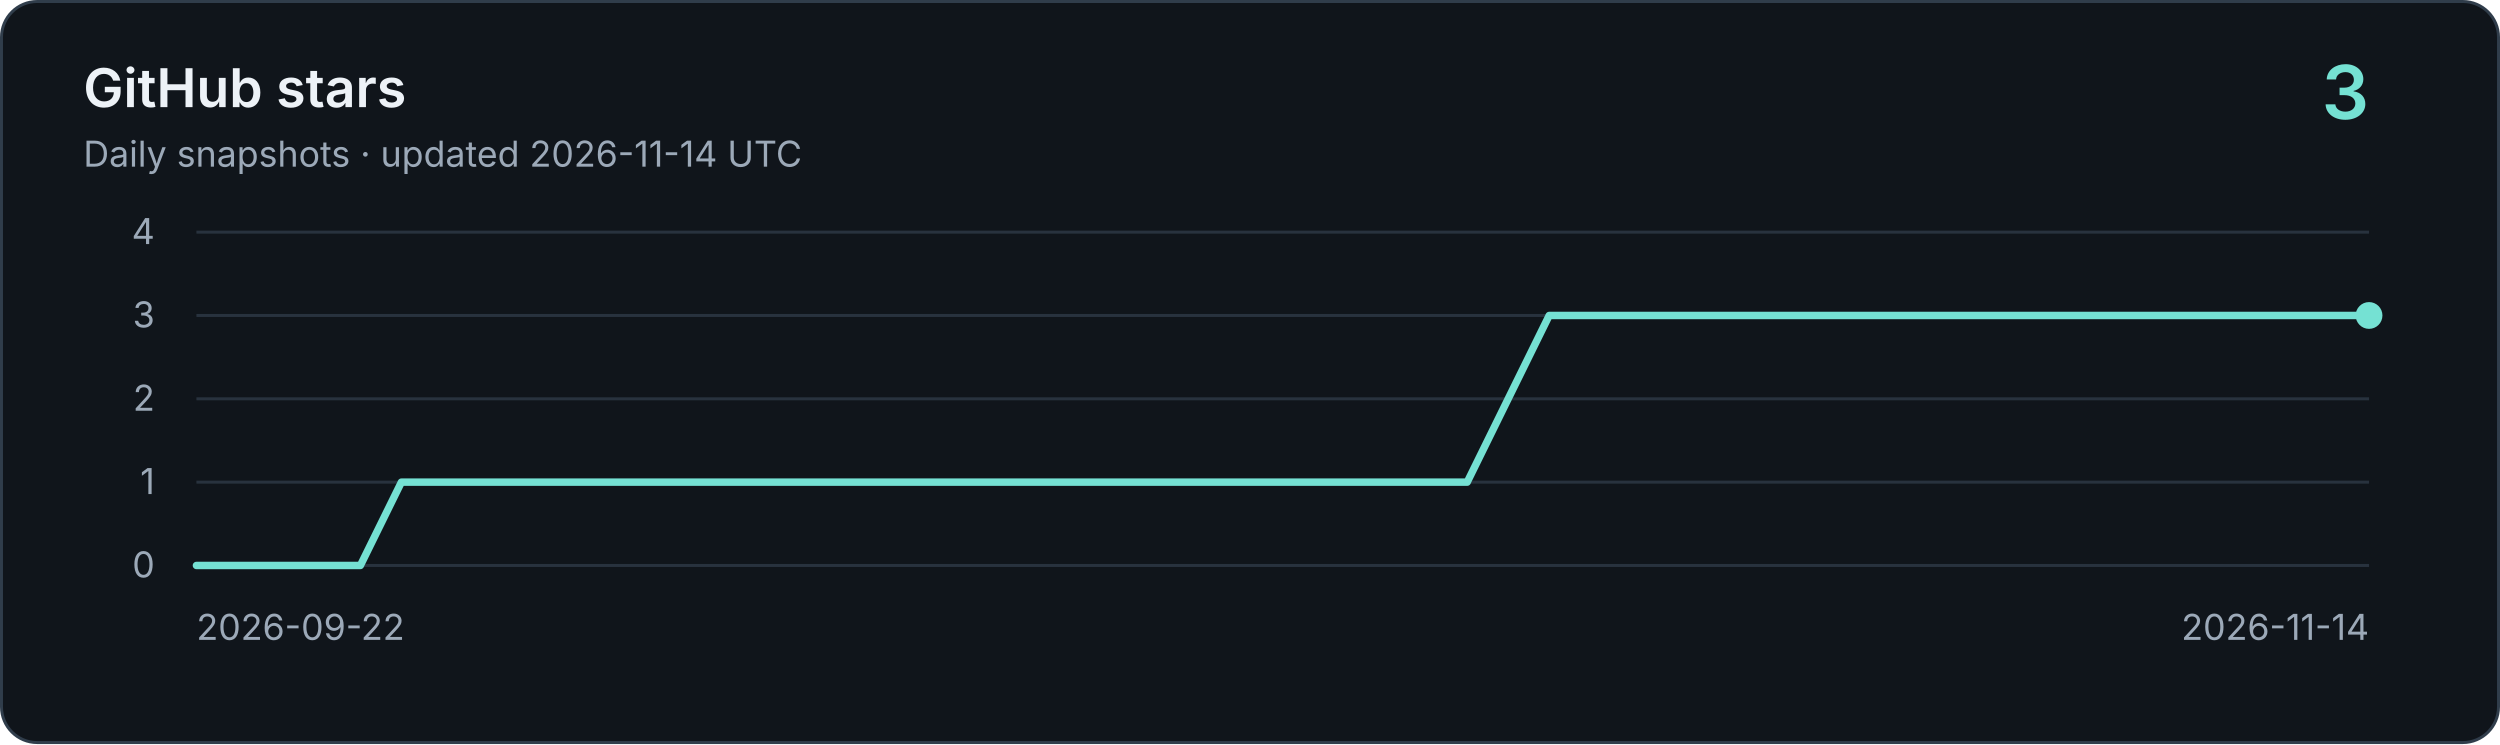
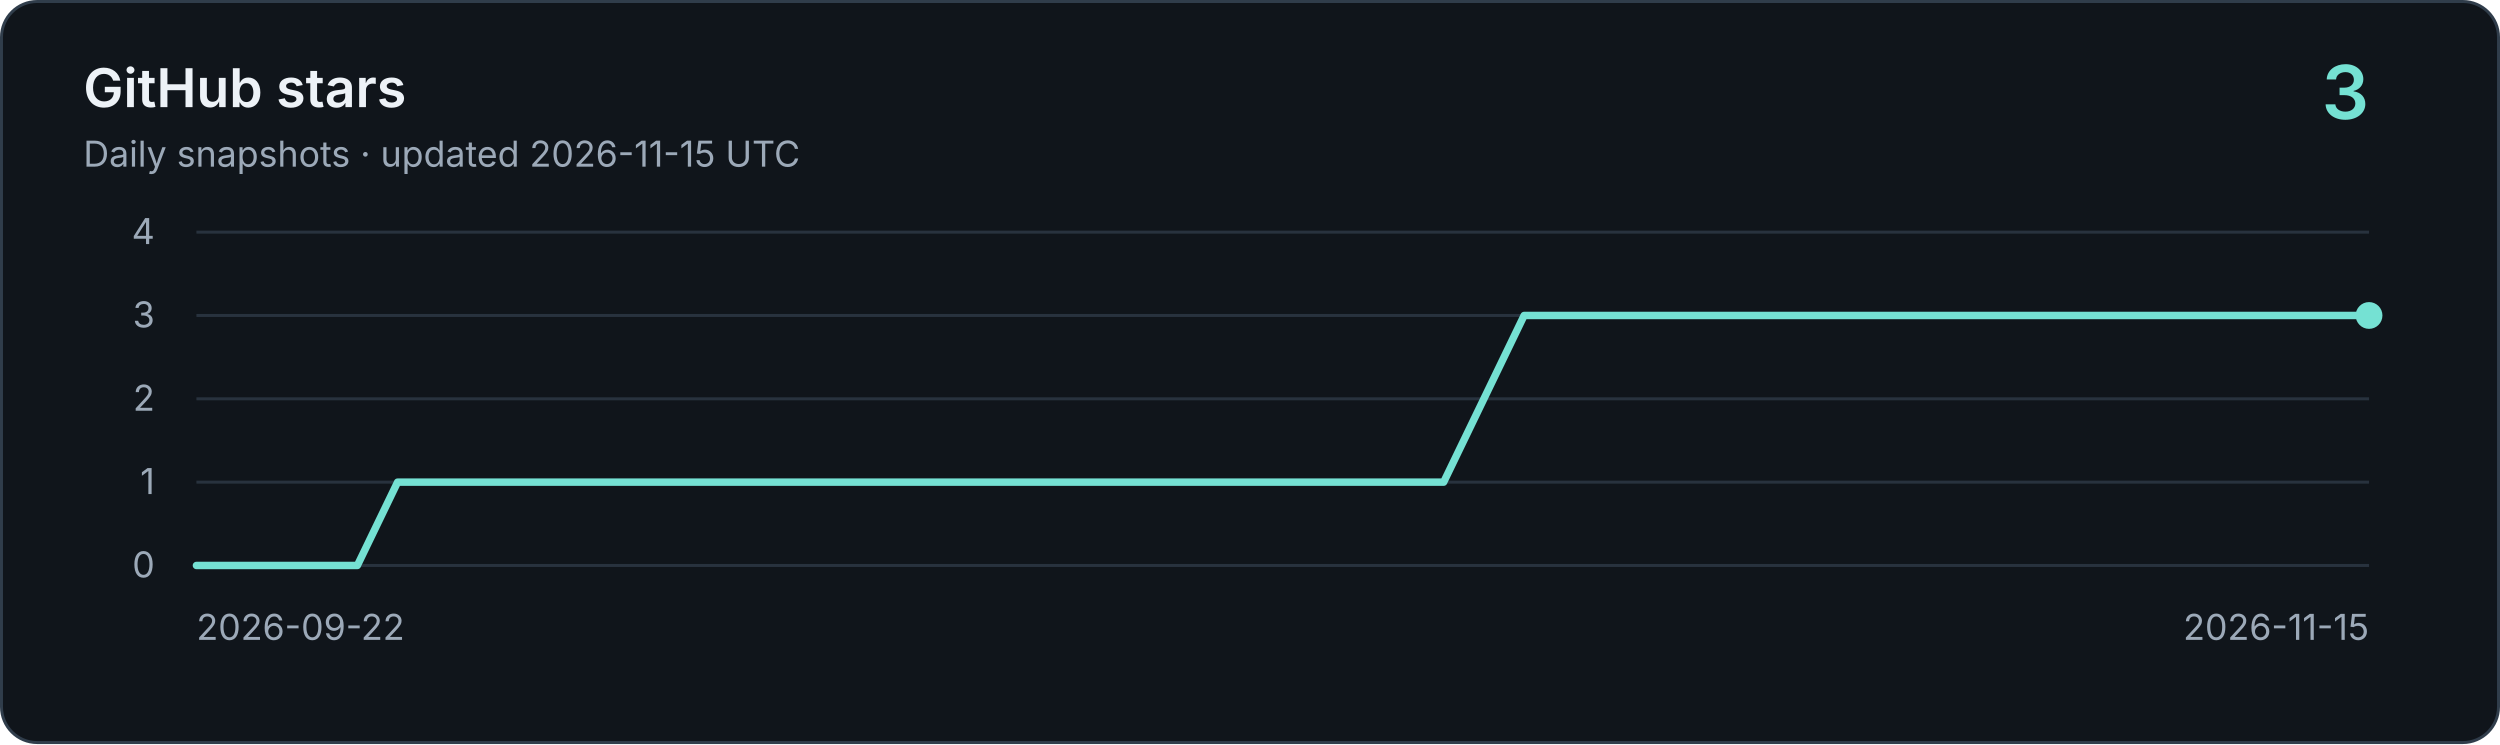
<svg xmlns="http://www.w3.org/2000/svg" width="840" height="250" viewBox="0 0 840 250" role="img" aria-labelledby="title description">
  <rect x="0.5" y="0.5" width="839" height="249" rx="12" fill="#10151b" stroke="#303d4b" />
  <g font-family="-apple-system,BlinkMacSystemFont,Segoe UI,sans-serif">
    <text x="28" y="36" fill="#edf2f7" font-size="18" font-weight="600">GitHub stars</text>
-     <text x="28" y="56" fill="#9ca9b8" font-size="12">Daily snapshots · updated 2026-11-14 UTC</text>
+     <text x="28" y="56" fill="#9ca9b8" font-size="12">Daily snapshots · updated 2026-11-15 UTC</text>
    <text x="796" y="40" text-anchor="end" fill="#75e1d3" font-size="25" font-weight="600">3</text>
    <path d="M66 190H796" stroke="#28323e" />
    <text x="52" y="194" text-anchor="end" fill="#9ca9b8" font-size="12">0</text>
    <path d="M66 162H796" stroke="#28323e" />
    <text x="52" y="166" text-anchor="end" fill="#9ca9b8" font-size="12">1</text>
    <path d="M66 134H796" stroke="#28323e" />
    <text x="52" y="138" text-anchor="end" fill="#9ca9b8" font-size="12">2</text>
    <path d="M66 106H796" stroke="#28323e" />
    <text x="52" y="110" text-anchor="end" fill="#9ca9b8" font-size="12">3</text>
    <path d="M66 78H796" stroke="#28323e" />
    <text x="52" y="82" text-anchor="end" fill="#9ca9b8" font-size="12">4</text>
-     <polyline points="66.00,190.00 79.77,190.00 93.55,190.00 107.32,190.00 121.09,190.00 134.87,162.00 148.64,162.00 162.42,162.00 176.19,162.00 189.96,162.00 203.74,162.00 217.51,162.00 231.28,162.00 245.06,162.00 258.83,162.00 272.60,162.00 286.38,162.00 300.15,162.00 313.92,162.00 327.70,162.00 341.47,162.00 355.25,162.00 369.02,162.00 382.79,162.00 396.57,162.00 410.34,162.00 424.11,162.00 437.89,162.00 451.66,162.00 465.43,162.00 479.21,162.00 492.98,162.00 506.75,134.00 520.53,106.00 534.30,106.00 548.08,106.00 561.85,106.00 575.62,106.00 589.40,106.00 603.17,106.00 616.94,106.00 630.72,106.00 644.49,106.00 658.26,106.00 672.04,106.00 685.81,106.00 699.58,106.00 713.36,106.00 727.13,106.00 740.91,106.00 754.68,106.00 768.45,106.00 782.23,106.00 796.00,106.00" fill="none" stroke="#75e1d3" stroke-width="2.5" stroke-linecap="round" stroke-linejoin="round" />
+     <polyline points="66.00,190.00 79.52,190.00 93.04,190.00 106.56,190.00 120.07,190.00 133.59,162.00 147.11,162.00 160.63,162.00 174.15,162.00 187.67,162.00 201.19,162.00 214.70,162.00 228.22,162.00 241.74,162.00 255.26,162.00 268.78,162.00 282.30,162.00 295.81,162.00 309.33,162.00 322.85,162.00 336.37,162.00 349.89,162.00 363.41,162.00 376.93,162.00 390.44,162.00 403.96,162.00 417.48,162.00 431.00,162.00 444.52,162.00 458.04,162.00 471.56,162.00 485.07,162.00 498.59,134.00 512.11,106.00 525.63,106.00 539.15,106.00 552.67,106.00 566.19,106.00 579.70,106.00 593.22,106.00 606.74,106.00 620.26,106.00 633.78,106.00 647.30,106.00 660.81,106.00 674.33,106.00 687.85,106.00 701.37,106.00 714.89,106.00 728.41,106.00 741.93,106.00 755.44,106.00 768.96,106.00 782.48,106.00 796.00,106.00" fill="none" stroke="#75e1d3" stroke-width="2.5" stroke-linecap="round" stroke-linejoin="round" />
    <circle cx="796.00" cy="106.00" r="4.5" fill="#75e1d3" />
    <g fill="#9ca9b8" font-size="12">
      <text x="66" y="215">2026-09-22</text>
-       <text x="796" y="215" text-anchor="end">2026-11-14</text>
+       <text x="796" y="215" text-anchor="end">2026-11-15</text>
    </g>
  </g>
</svg>
